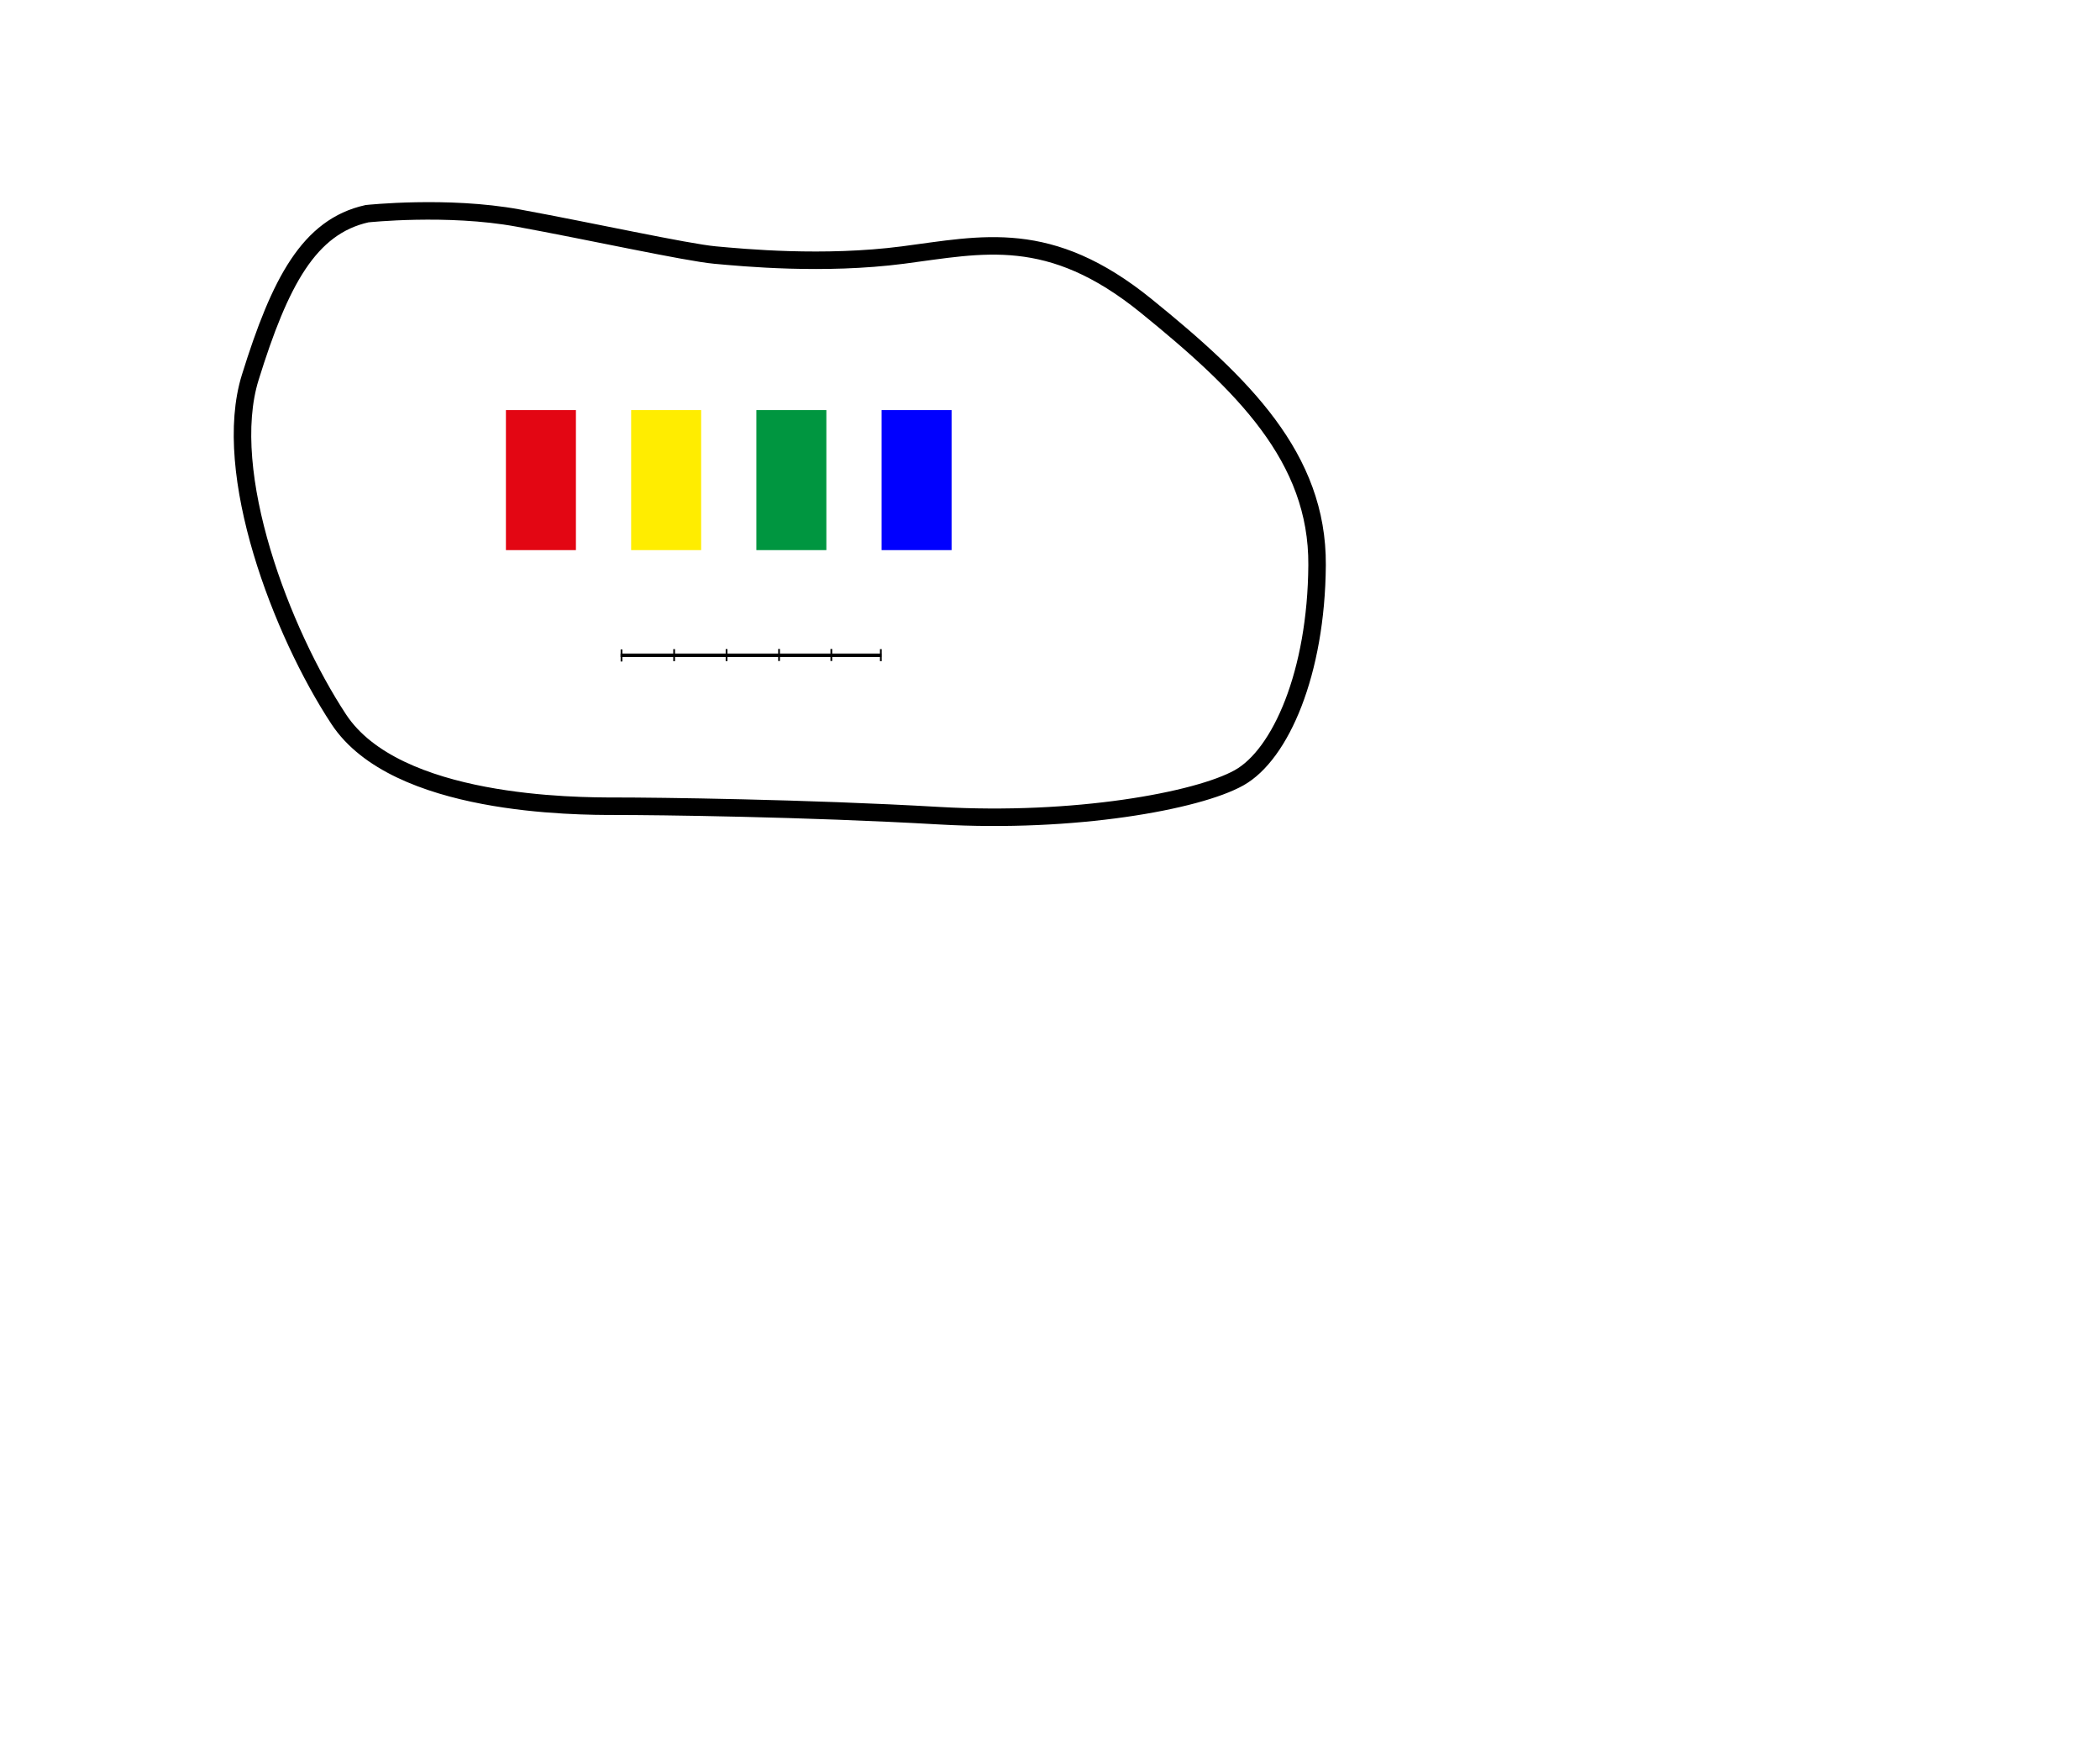
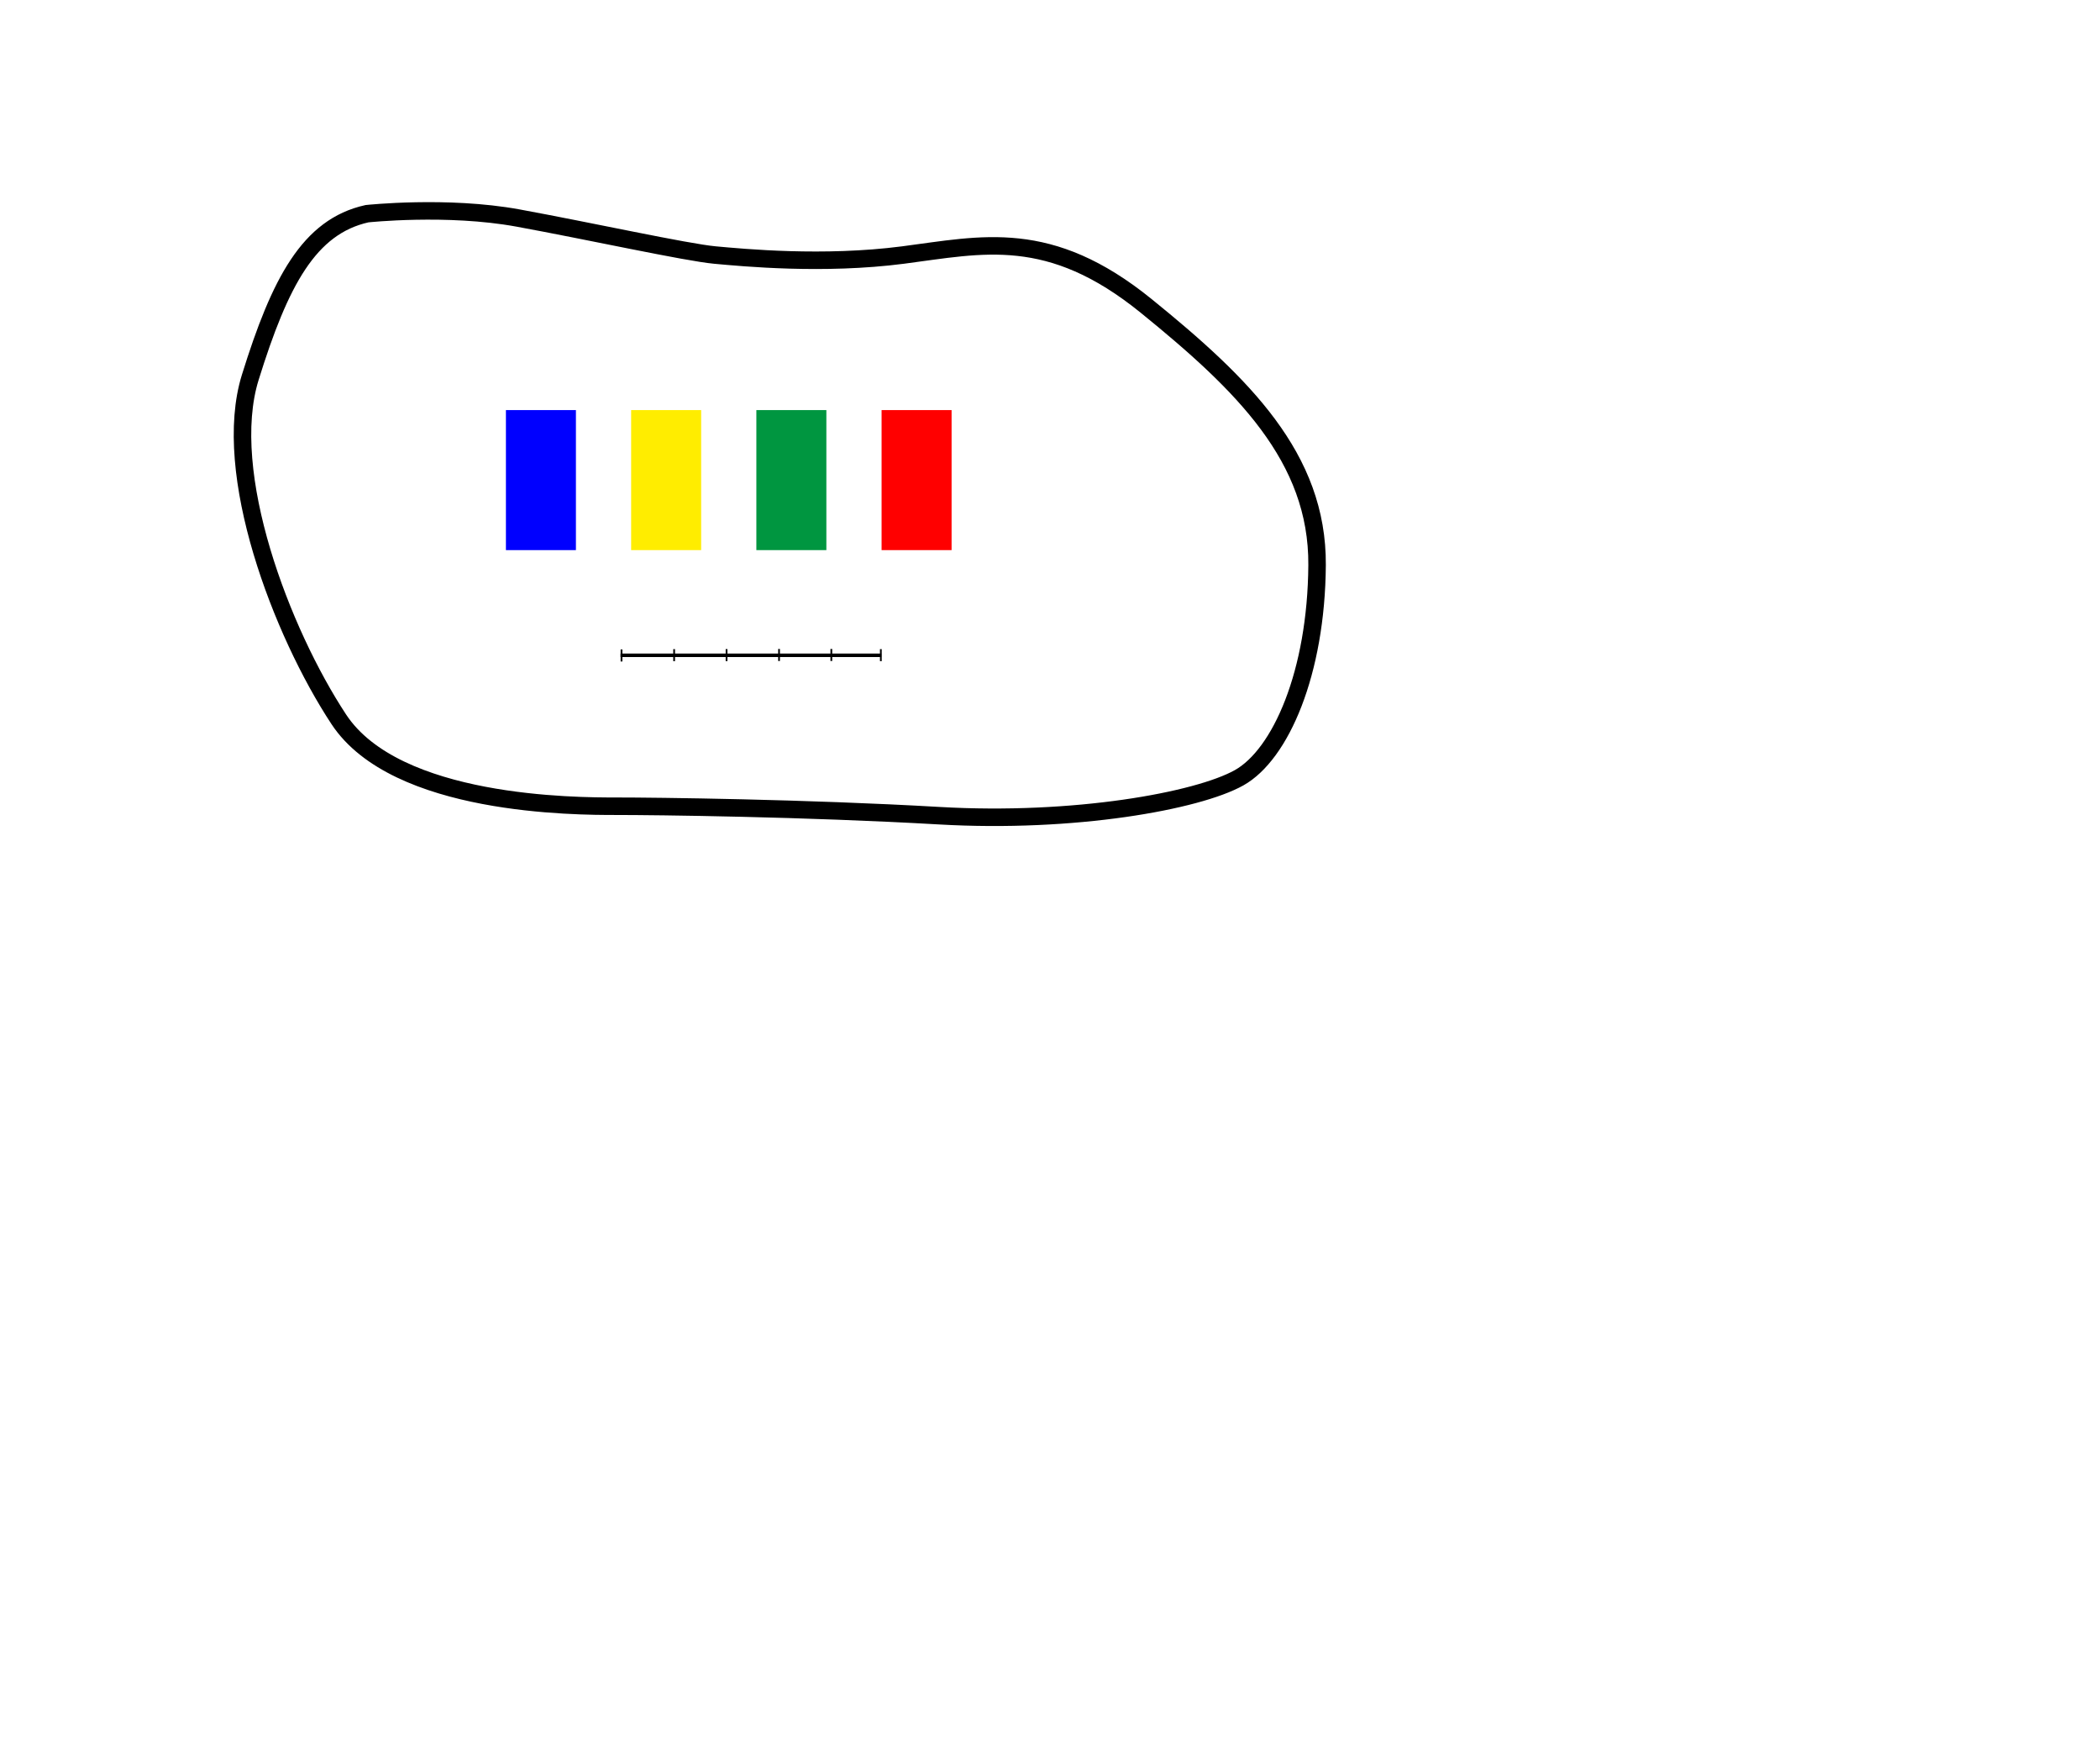
<svg xmlns="http://www.w3.org/2000/svg" version="1.1" id="Ebene_1" x="0px" y="0px" width="1200" height="1000" viewBox="0 0 1200 1000" enable-background="new 0 0 500 250" xml:space="preserve">
  <defs id="defs27" />
  <path style="fill:#ffffff;fill-opacity:1;stroke:none" d="M -36.599,-26.622 -36.599,1021.222 1218.495,1021.222 1218.495,-26.622 -36.599,-26.622 z" id="rect3006" />
  <path stroke-miterlimit="10" d="M 209.709,122.083 C 209.709,122.083 255.588,117.163 295.945,124.544 336.303,131.924 392.378,144.224 408.52,145.7 424.662,147.176 470.542,151.604 515.996,145.7 561.45,139.796 599.684,129.956 654.909,174.729 710.134,219.502 753.043,261.322 752.617,322.824 752.192,384.326 731.802,431.066 708.012,444.351 684.222,457.635 613.703,470.428 536.813,466 459.923,461.572 374.96,460.587 352.02,460.587 329.081,460.587 226.277,460.586 193.567,410.893 160.856,361.201 126.022,270.178 143.014,215.565 160.006,160.952 176.573,129.463 209.709,122.083 z" id="path3" style="fill:none;stroke:#000000;stroke-width:10;stroke-miterlimit:10" />
-   <rect x="289.097" y="234.276" clip-rule="evenodd" width="40" height="80" id="rect5" style="fill:#e30613;fill-rule:evenodd" />
+   <rect x="289.097" y="234.276" clip-rule="evenodd" width="40" height="80" id="rect5" style="fill:#0000ff;fill-rule:evenodd" />
  <rect x="360.653" y="234.276" clip-rule="evenodd" width="40" height="80" id="rect7" style="fill:#ffed00;fill-rule:evenodd" />
  <rect x="432.209" y="234.276" clip-rule="evenodd" width="40" height="80" id="rect9" style="fill:#009640;fill-rule:evenodd" />
-   <rect x="503.765" y="234.276" clip-rule="evenodd" width="40" height="80" id="rect11" style="fill:#0000ff;fill-rule:evenodd" />
+   <rect x="503.765" y="234.276" clip-rule="evenodd" width="40" height="80" id="rect11" style="fill:#ff0000;fill-rule:evenodd" />
  <path style="fill:none;stroke:#000000;stroke-width:2;stroke-linecap:butt;stroke-linejoin:miter;stroke-miterlimit:4;stroke-opacity:1;stroke-dasharray:none" d="M 354.602,374.362 503.602,374.362 503.602,374.362" id="path3794" />
  <path style="fill:none;stroke:#000000;stroke-width:1px;stroke-linecap:butt;stroke-linejoin:miter;stroke-opacity:1" d="M 355.149,371.015 355.149,377.899" id="path3796" />
  <path style="fill:none;stroke:#000000;stroke-width:1px;stroke-linecap:butt;stroke-linejoin:miter;stroke-opacity:1" d="M 503.337,370.833 503.337,377.717" id="path3796-5" />
  <path style="fill:none;stroke:#000000;stroke-width:1px;stroke-linecap:butt;stroke-linejoin:miter;stroke-opacity:1" d="M 385.217,370.833 385.217,377.717" id="path3796-3" />
  <path style="fill:none;stroke:#000000;stroke-width:1px;stroke-linecap:butt;stroke-linejoin:miter;stroke-opacity:1" d="M 415.174,370.808 415.174,377.692" id="path3796-1" />
  <path style="fill:none;stroke:#000000;stroke-width:1px;stroke-linecap:butt;stroke-linejoin:miter;stroke-opacity:1" d="M 445.174,370.739 445.174,377.623" id="path3796-1-6" />
  <path style="fill:none;stroke:#000000;stroke-width:1px;stroke-linecap:butt;stroke-linejoin:miter;stroke-opacity:1" d="M 475.049,370.739 475.049,377.623" id="path3796-1-8" />
</svg>
